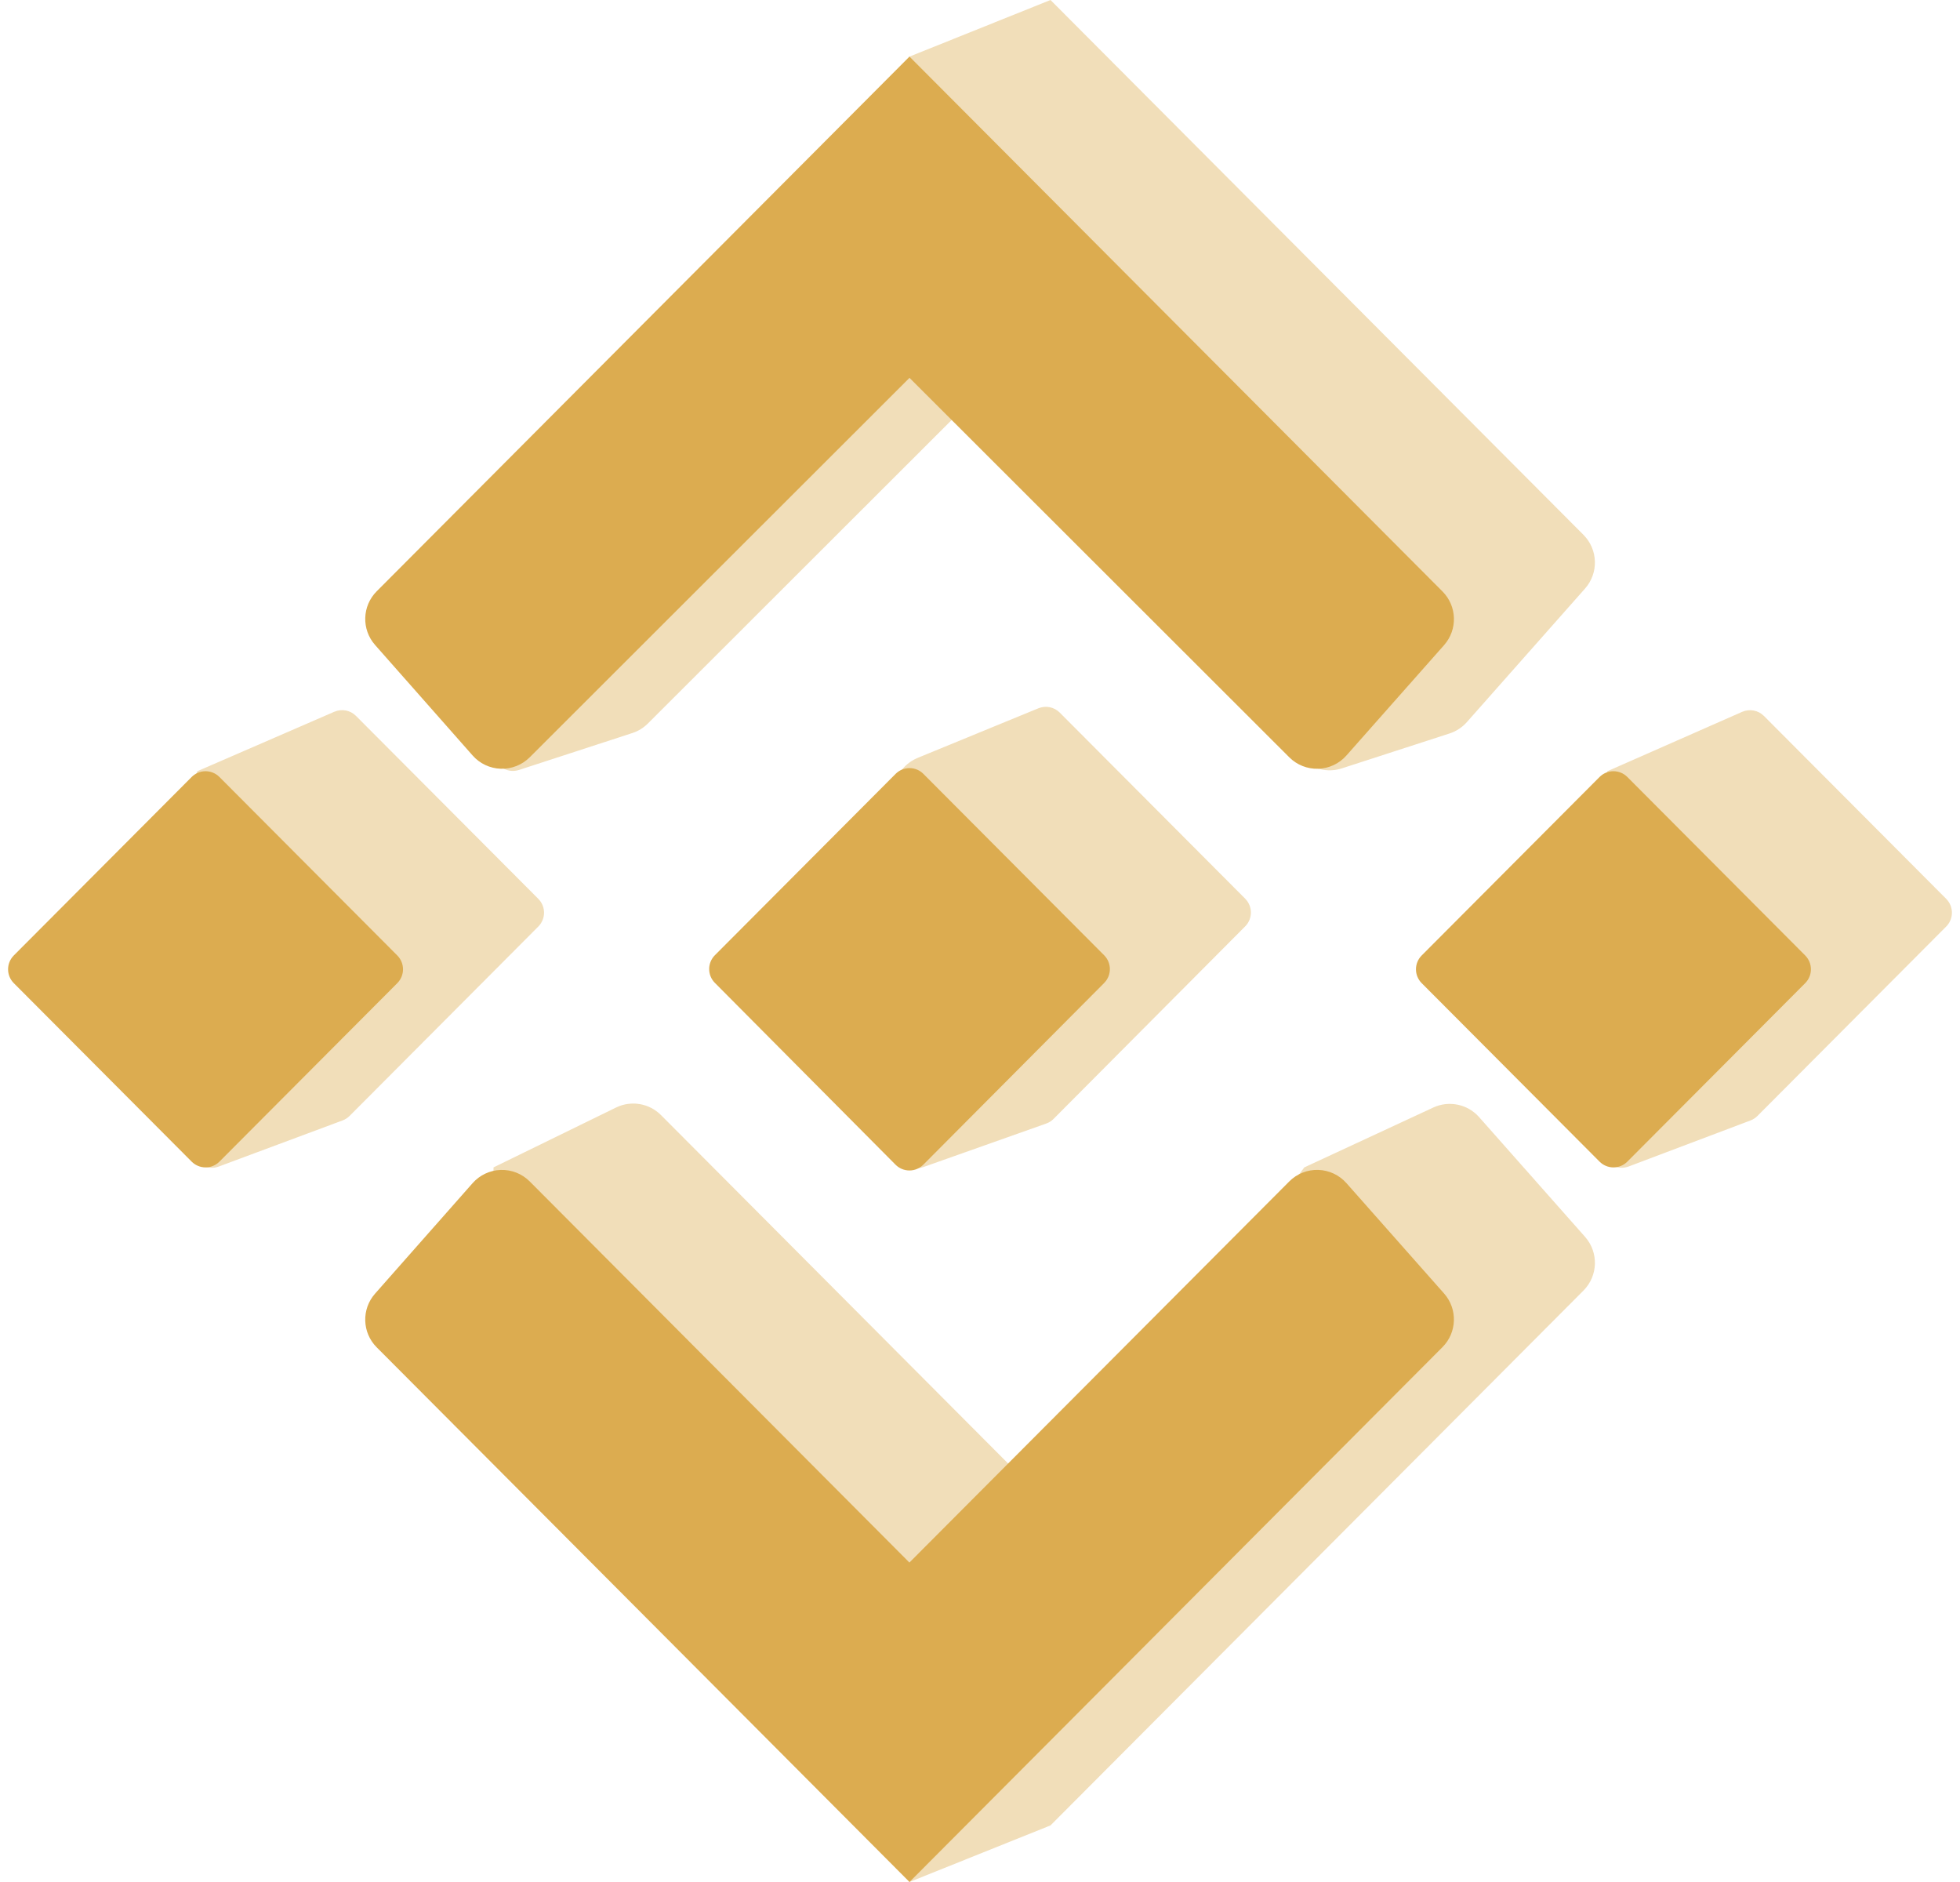
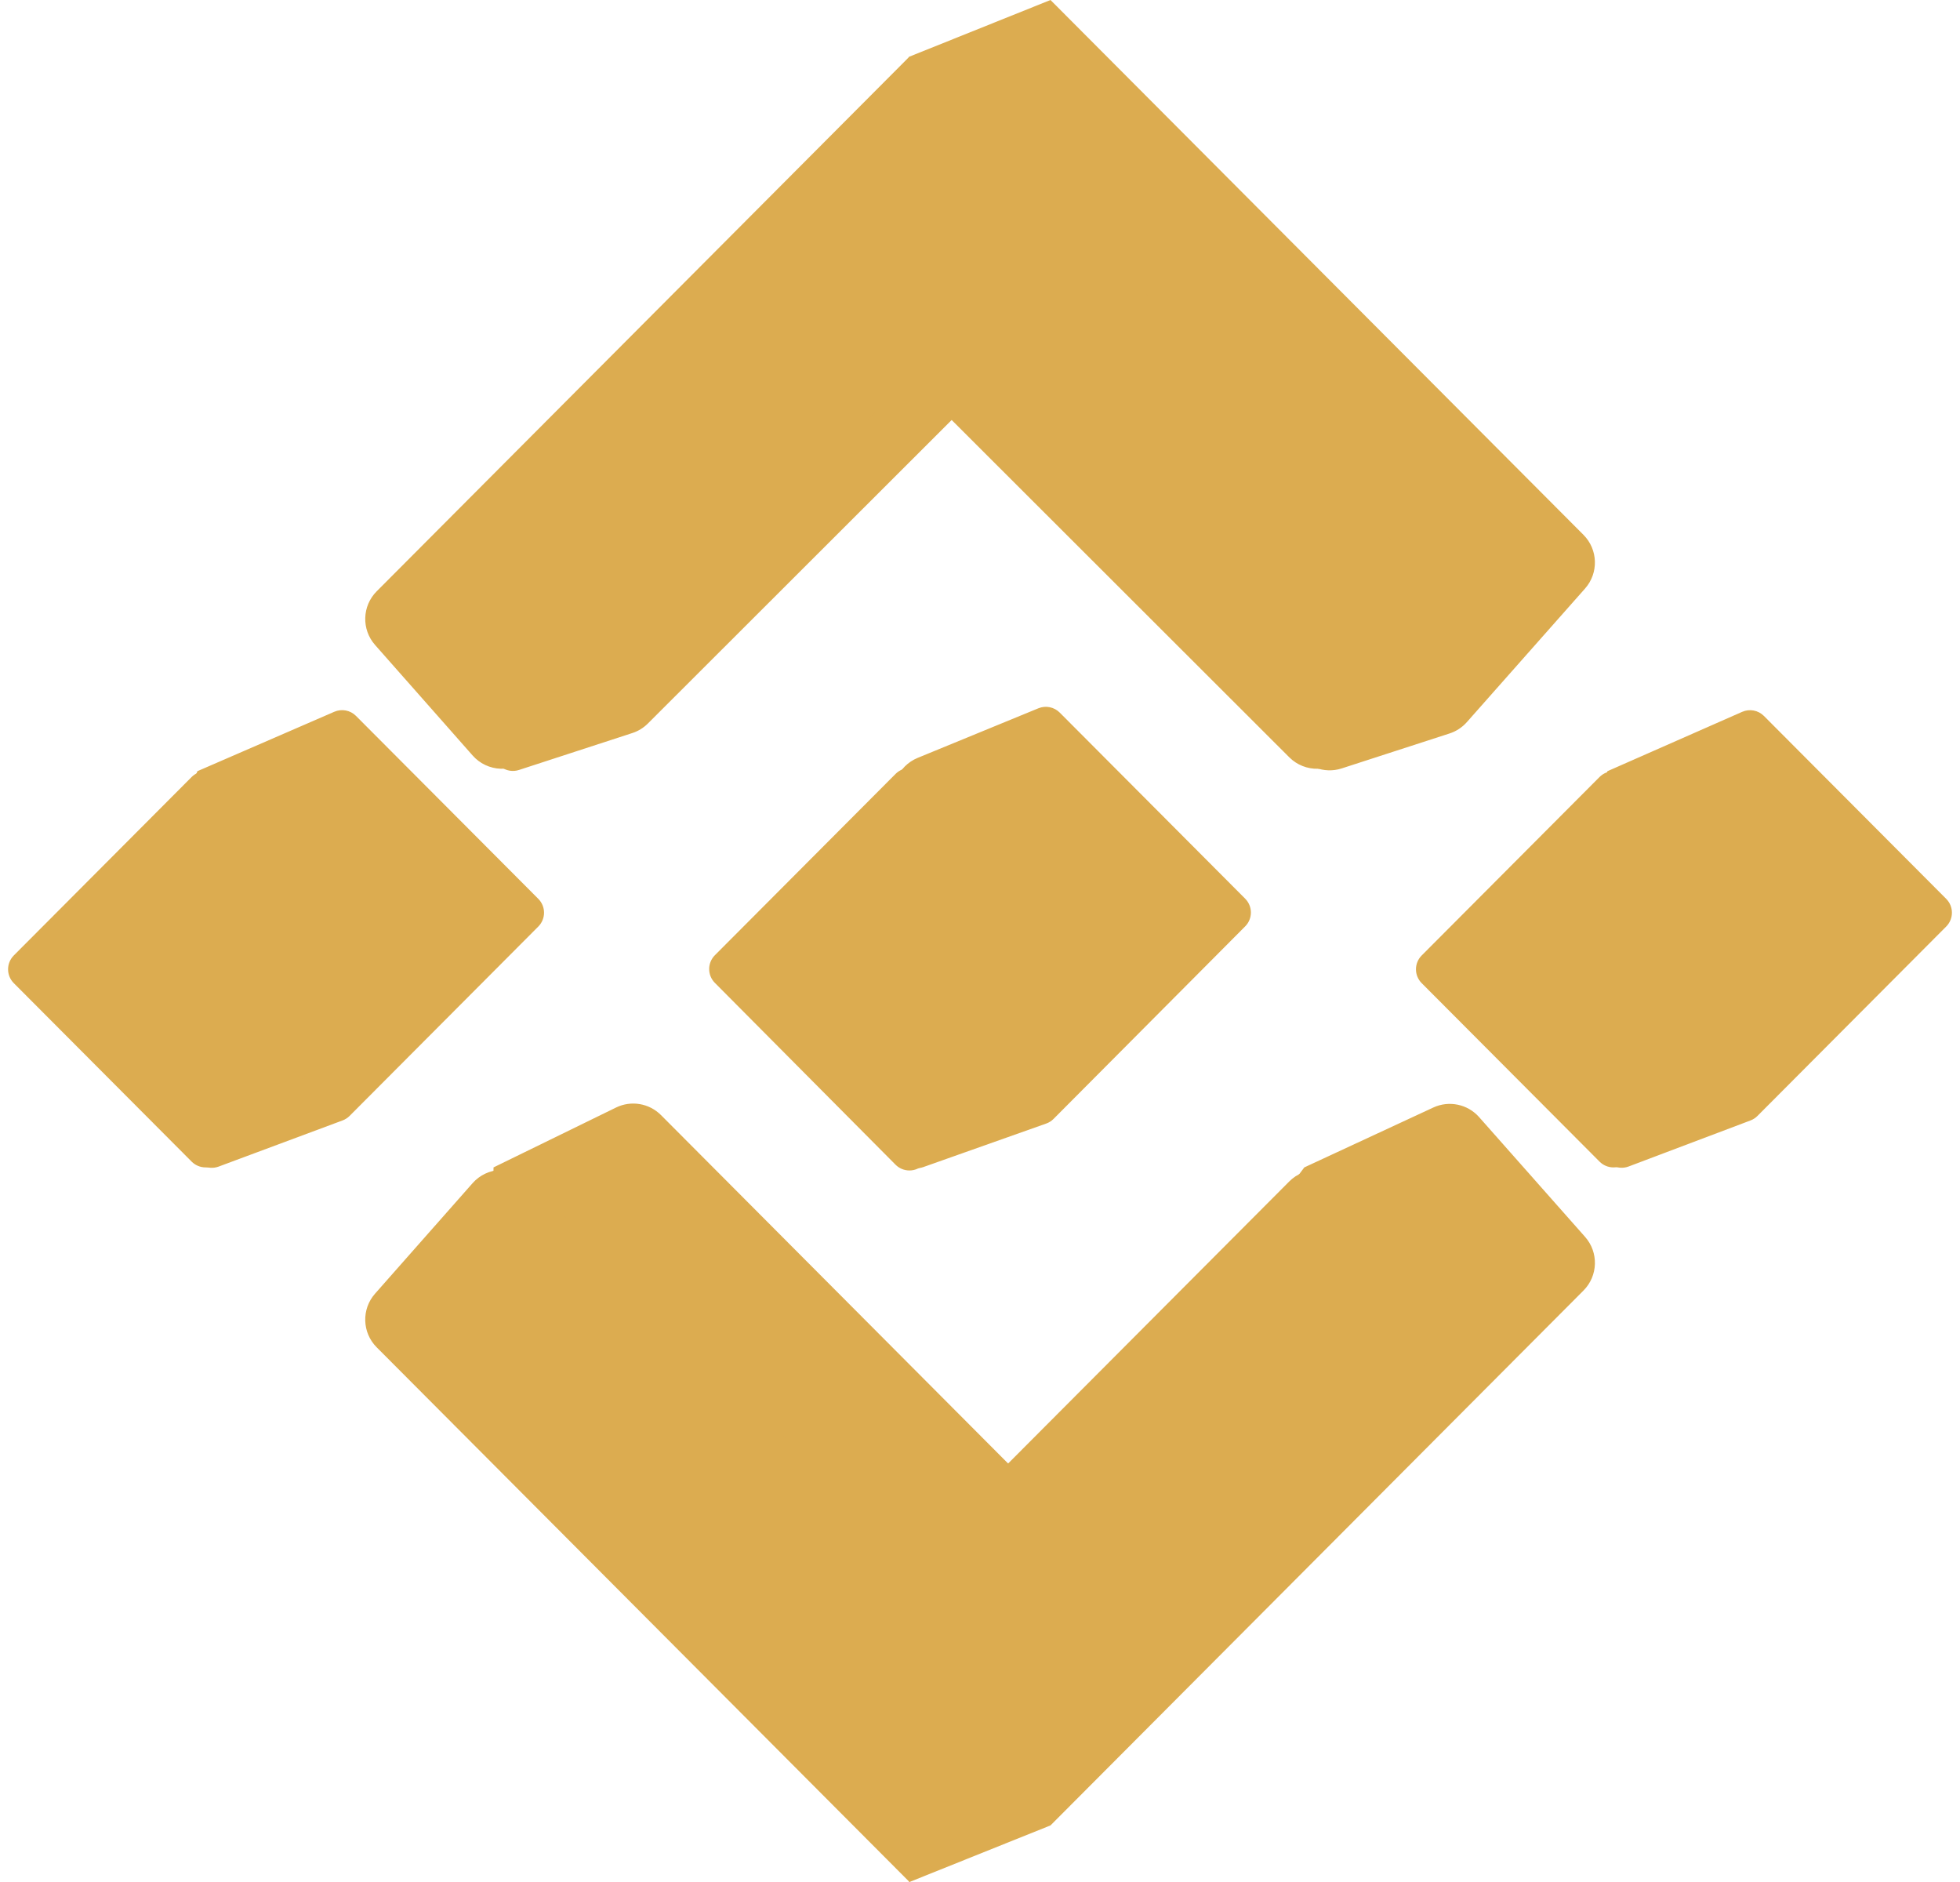
<svg xmlns="http://www.w3.org/2000/svg" width="100" height="96" fill="none">
-   <path opacity=".4" d="M32.26 37.393a2 2 0 00.794-.486l20.543-20.52 12.503 21.9a2 2 0 002.353.91l5.506-1.784a2 2 0 00.88-.577l6.032-6.816a2 2 0 00-.081-2.737L53.597 0l-7.194 2.887-20.85 25.155a2 2 0 00-.46 1.293l.075 8.999a1 1 0 001.31.942l5.782-1.883zm-24.953 8.88a1 1 0 00-.049.581l2.57 11.926a1 1 0 001.327.727l6.32-2.353a1 1 0 00.36-.23l9.63-9.662a1 1 0 000-1.412l-9.303-9.333a1 1 0 00-1.106-.21l-6.984 3.031-2.765 6.935zm26.418 10.608a2 2 0 00-2.295-.386l-6.25 3.054-.081 4.326a2 2 0 00.343 1.158L46.402 96l7.195-2.887L80.79 65.83a2 2 0 00.081-2.738l-5.405-6.108a2 2 0 00-2.34-.489l-6.58 3.054-12.954 17.269-19.867-19.937zm45.422-10.617c-.08.19-.097.4-.052.601l2.668 11.92a1 1 0 001.329.718l6.218-2.349a1 1 0 00.355-.229l9.631-9.663a1 1 0 000-1.412l-9.3-9.33a1 1 0 00-1.11-.209l-6.872 3.027-2.867 6.926zm-15.617.989a1 1 0 000-1.411l-9.462-9.493a1 1 0 00-1.088-.22l-6.16 2.53a2 2 0 00-1.093 1.096l-2.642 6.494a1 1 0 00-.048.602l2.754 11.966a1 1 0 001.309.718l6.278-2.223c.14-.05.269-.13.375-.237l9.777-9.822z" fill="#DCAC50" />
+   <path d="M32.26 37.393a2 2 0 00.794-.486l20.543-20.52 12.503 21.9a2 2 0 002.353.91l5.506-1.784a2 2 0 00.88-.577l6.032-6.816a2 2 0 00-.081-2.737L53.597 0l-7.194 2.887-20.85 25.155a2 2 0 00-.46 1.293l.075 8.999a1 1 0 001.31.942l5.782-1.883zm-24.953 8.88a1 1 0 00-.049.581l2.57 11.926a1 1 0 001.327.727l6.32-2.353a1 1 0 00.36-.23l9.63-9.662a1 1 0 000-1.412l-9.303-9.333a1 1 0 00-1.106-.21l-6.984 3.031-2.765 6.935zm26.418 10.608a2 2 0 00-2.295-.386l-6.25 3.054-.081 4.326a2 2 0 00.343 1.158L46.402 96l7.195-2.887L80.79 65.83a2 2 0 00.081-2.738l-5.405-6.108a2 2 0 00-2.34-.489l-6.58 3.054-12.954 17.269-19.867-19.937zm45.422-10.617c-.08.19-.097.4-.052.601l2.668 11.92a1 1 0 001.329.718l6.218-2.349a1 1 0 00.355-.229l9.631-9.663a1 1 0 000-1.412l-9.3-9.33a1 1 0 00-1.11-.209l-6.872 3.027-2.867 6.926zm-15.617.989a1 1 0 000-1.411l-9.462-9.493a1 1 0 00-1.088-.22l-6.16 2.53a2 2 0 00-1.093 1.096l-2.642 6.494a1 1 0 00-.048.602l2.754 11.966a1 1 0 001.309.718l6.278-2.223c.14-.05.269-.13.375-.237l9.777-9.822z" fill="#DCAC50" />
  <path d="M24.114 38.538a2 2 0 002.913.091l19.376-19.354 19.378 19.356a2 2 0 002.911-.09l4.985-5.633a2 2 0 00-.08-2.738L46.402 2.887 19.218 30.163a2 2 0 00-.083 2.735l4.979 5.64zm-23.41 10.2a1 1 0 000 1.412l9.075 9.105a1 1 0 001.416 0l9.075-9.105a1 1 0 000-1.412l-9.075-9.105a1 1 0 00-1.416 0L.704 48.737zm26.323 11.527a2 2 0 00-2.916.088l-4.976 5.636a2 2 0 00.083 2.736L46.403 96l27.193-27.283a2 2 0 00.081-2.737l-4.982-5.63a2 2 0 00-2.914-.087L46.398 79.705l-19.371-19.44zm45.508-11.527a1 1 0 000 1.412l9.076 9.105a1 1 0 001.416 0l9.075-9.105a1 1 0 000-1.412l-9.075-9.105a1 1 0 00-1.416 0l-9.076 9.105zm-16.2 1.402a1 1 0 000-1.411l-9.224-9.255a1 1 0 00-1.416 0l-9.22 9.25a1 1 0 00-.002 1.412l9.217 9.274a1 1 0 001.418.001l9.228-9.27z" fill="#DCAC50" />
</svg>
